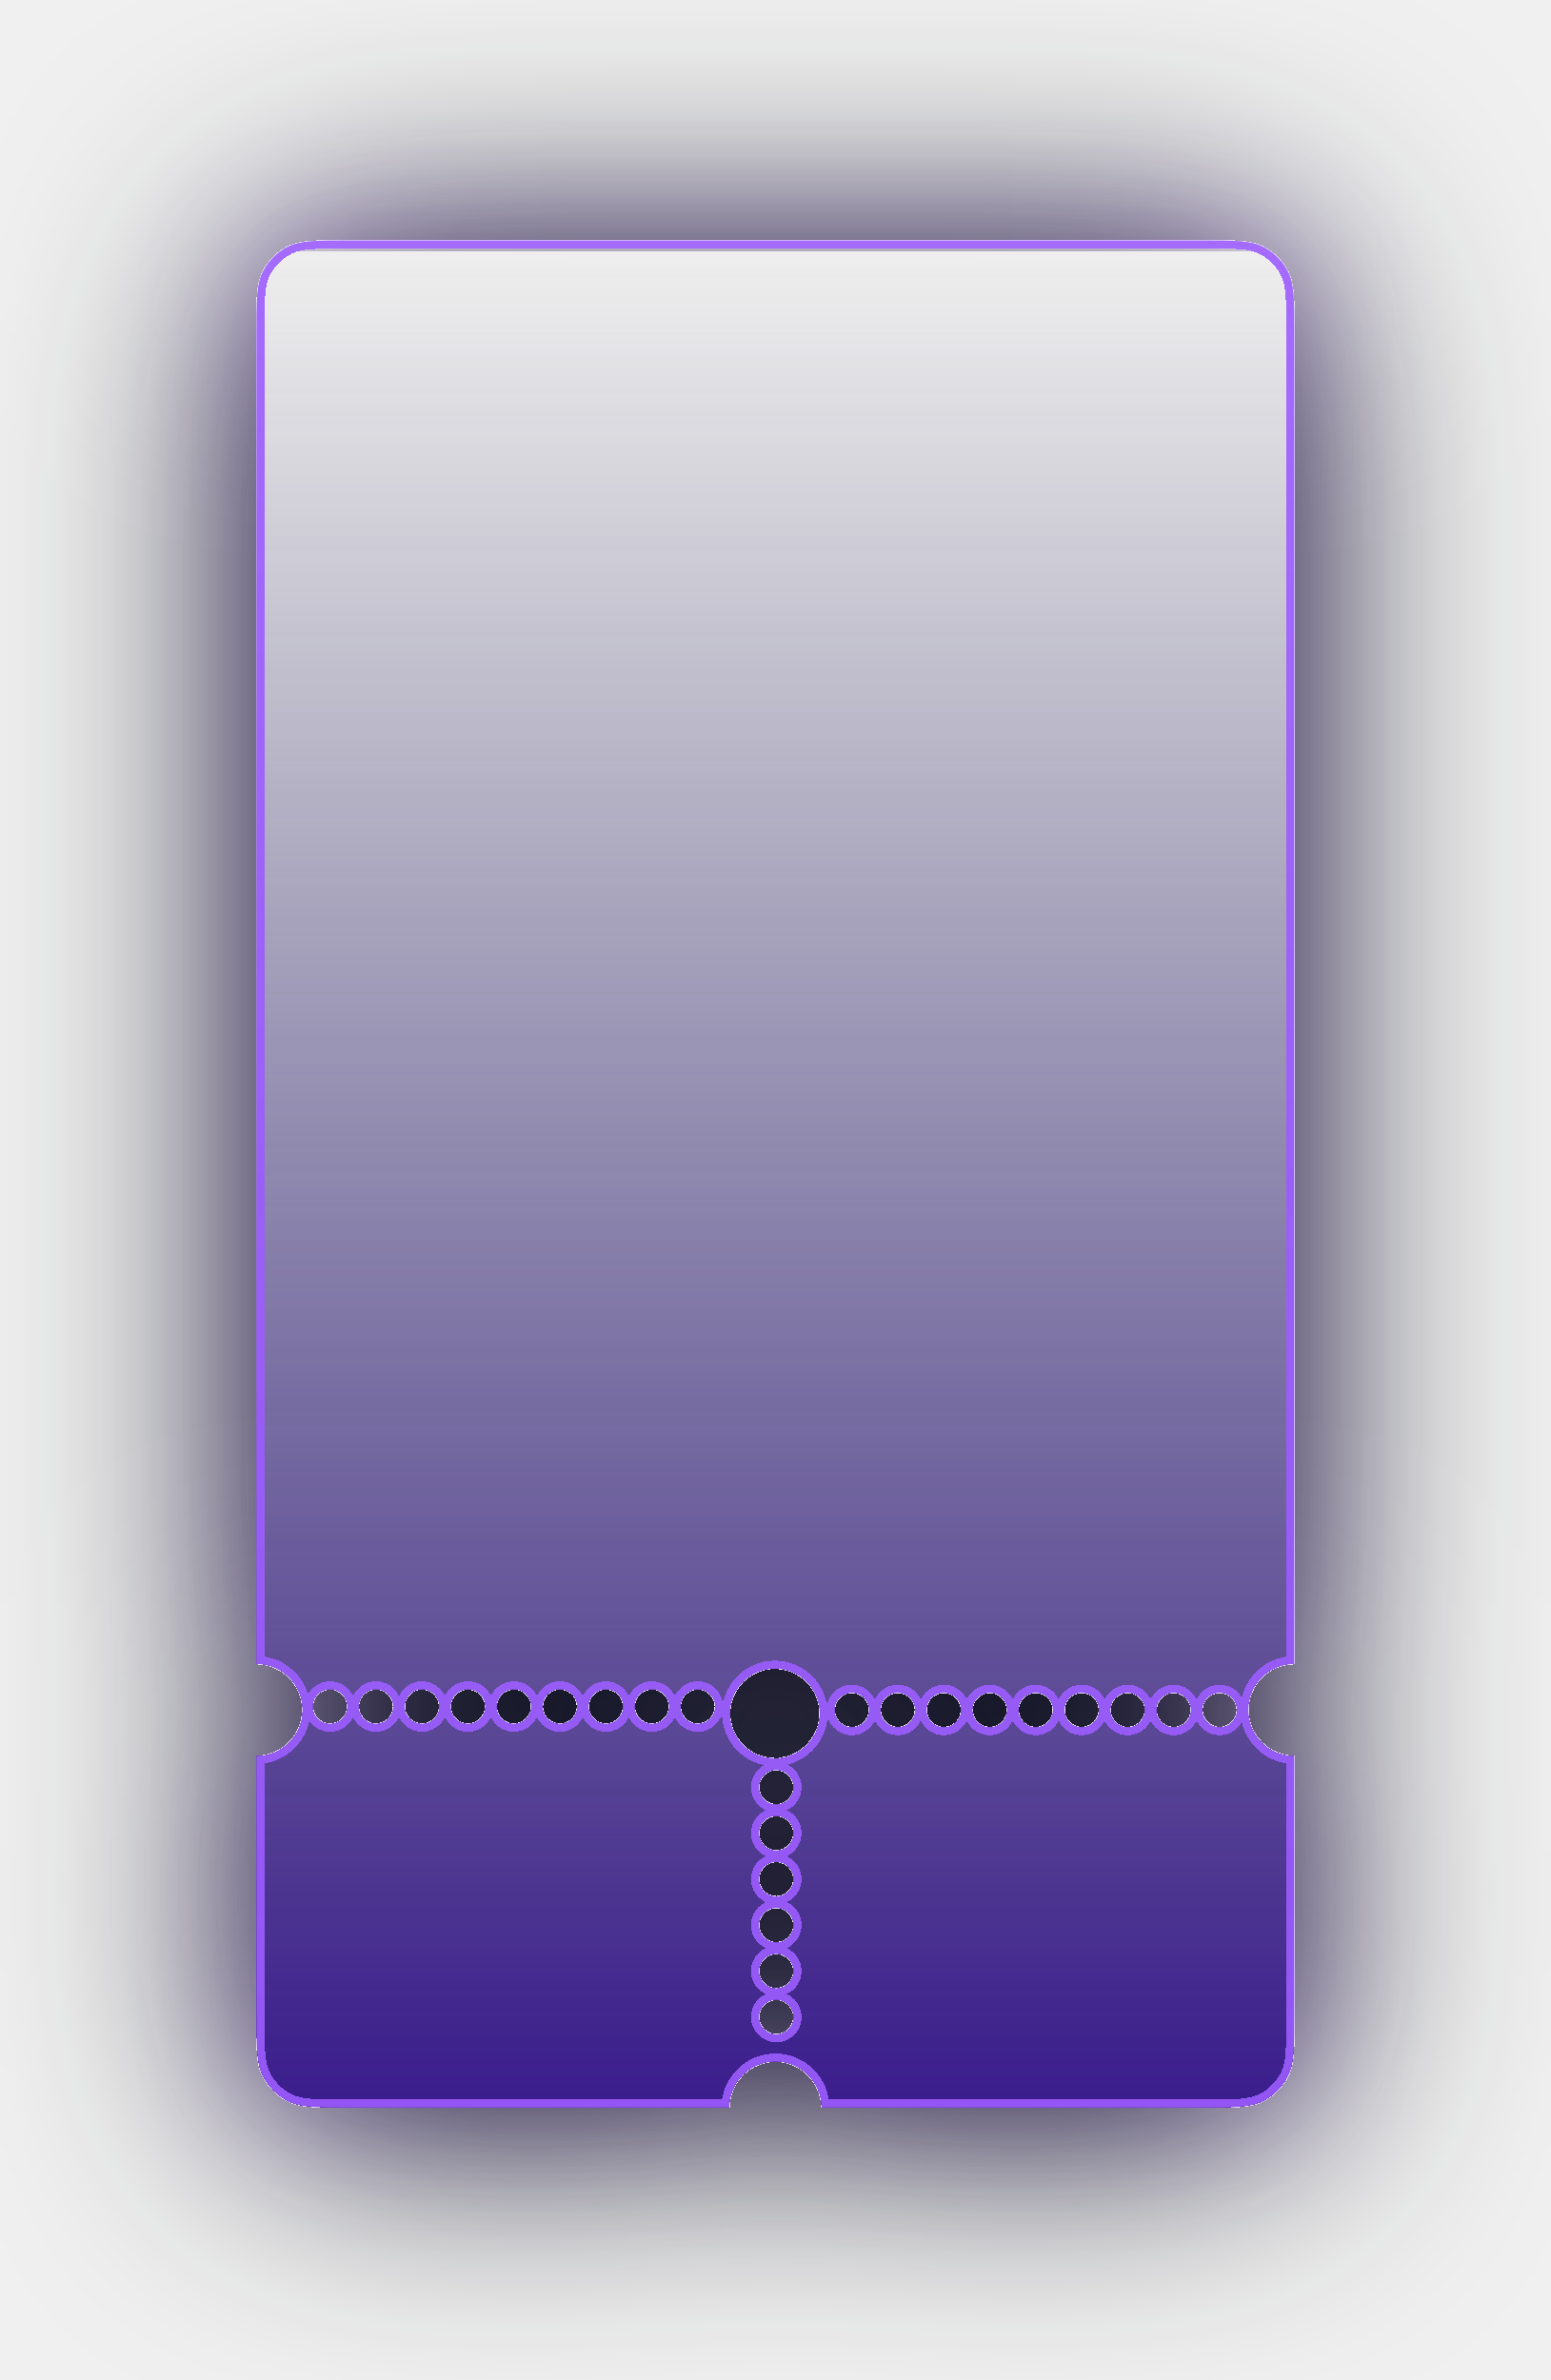
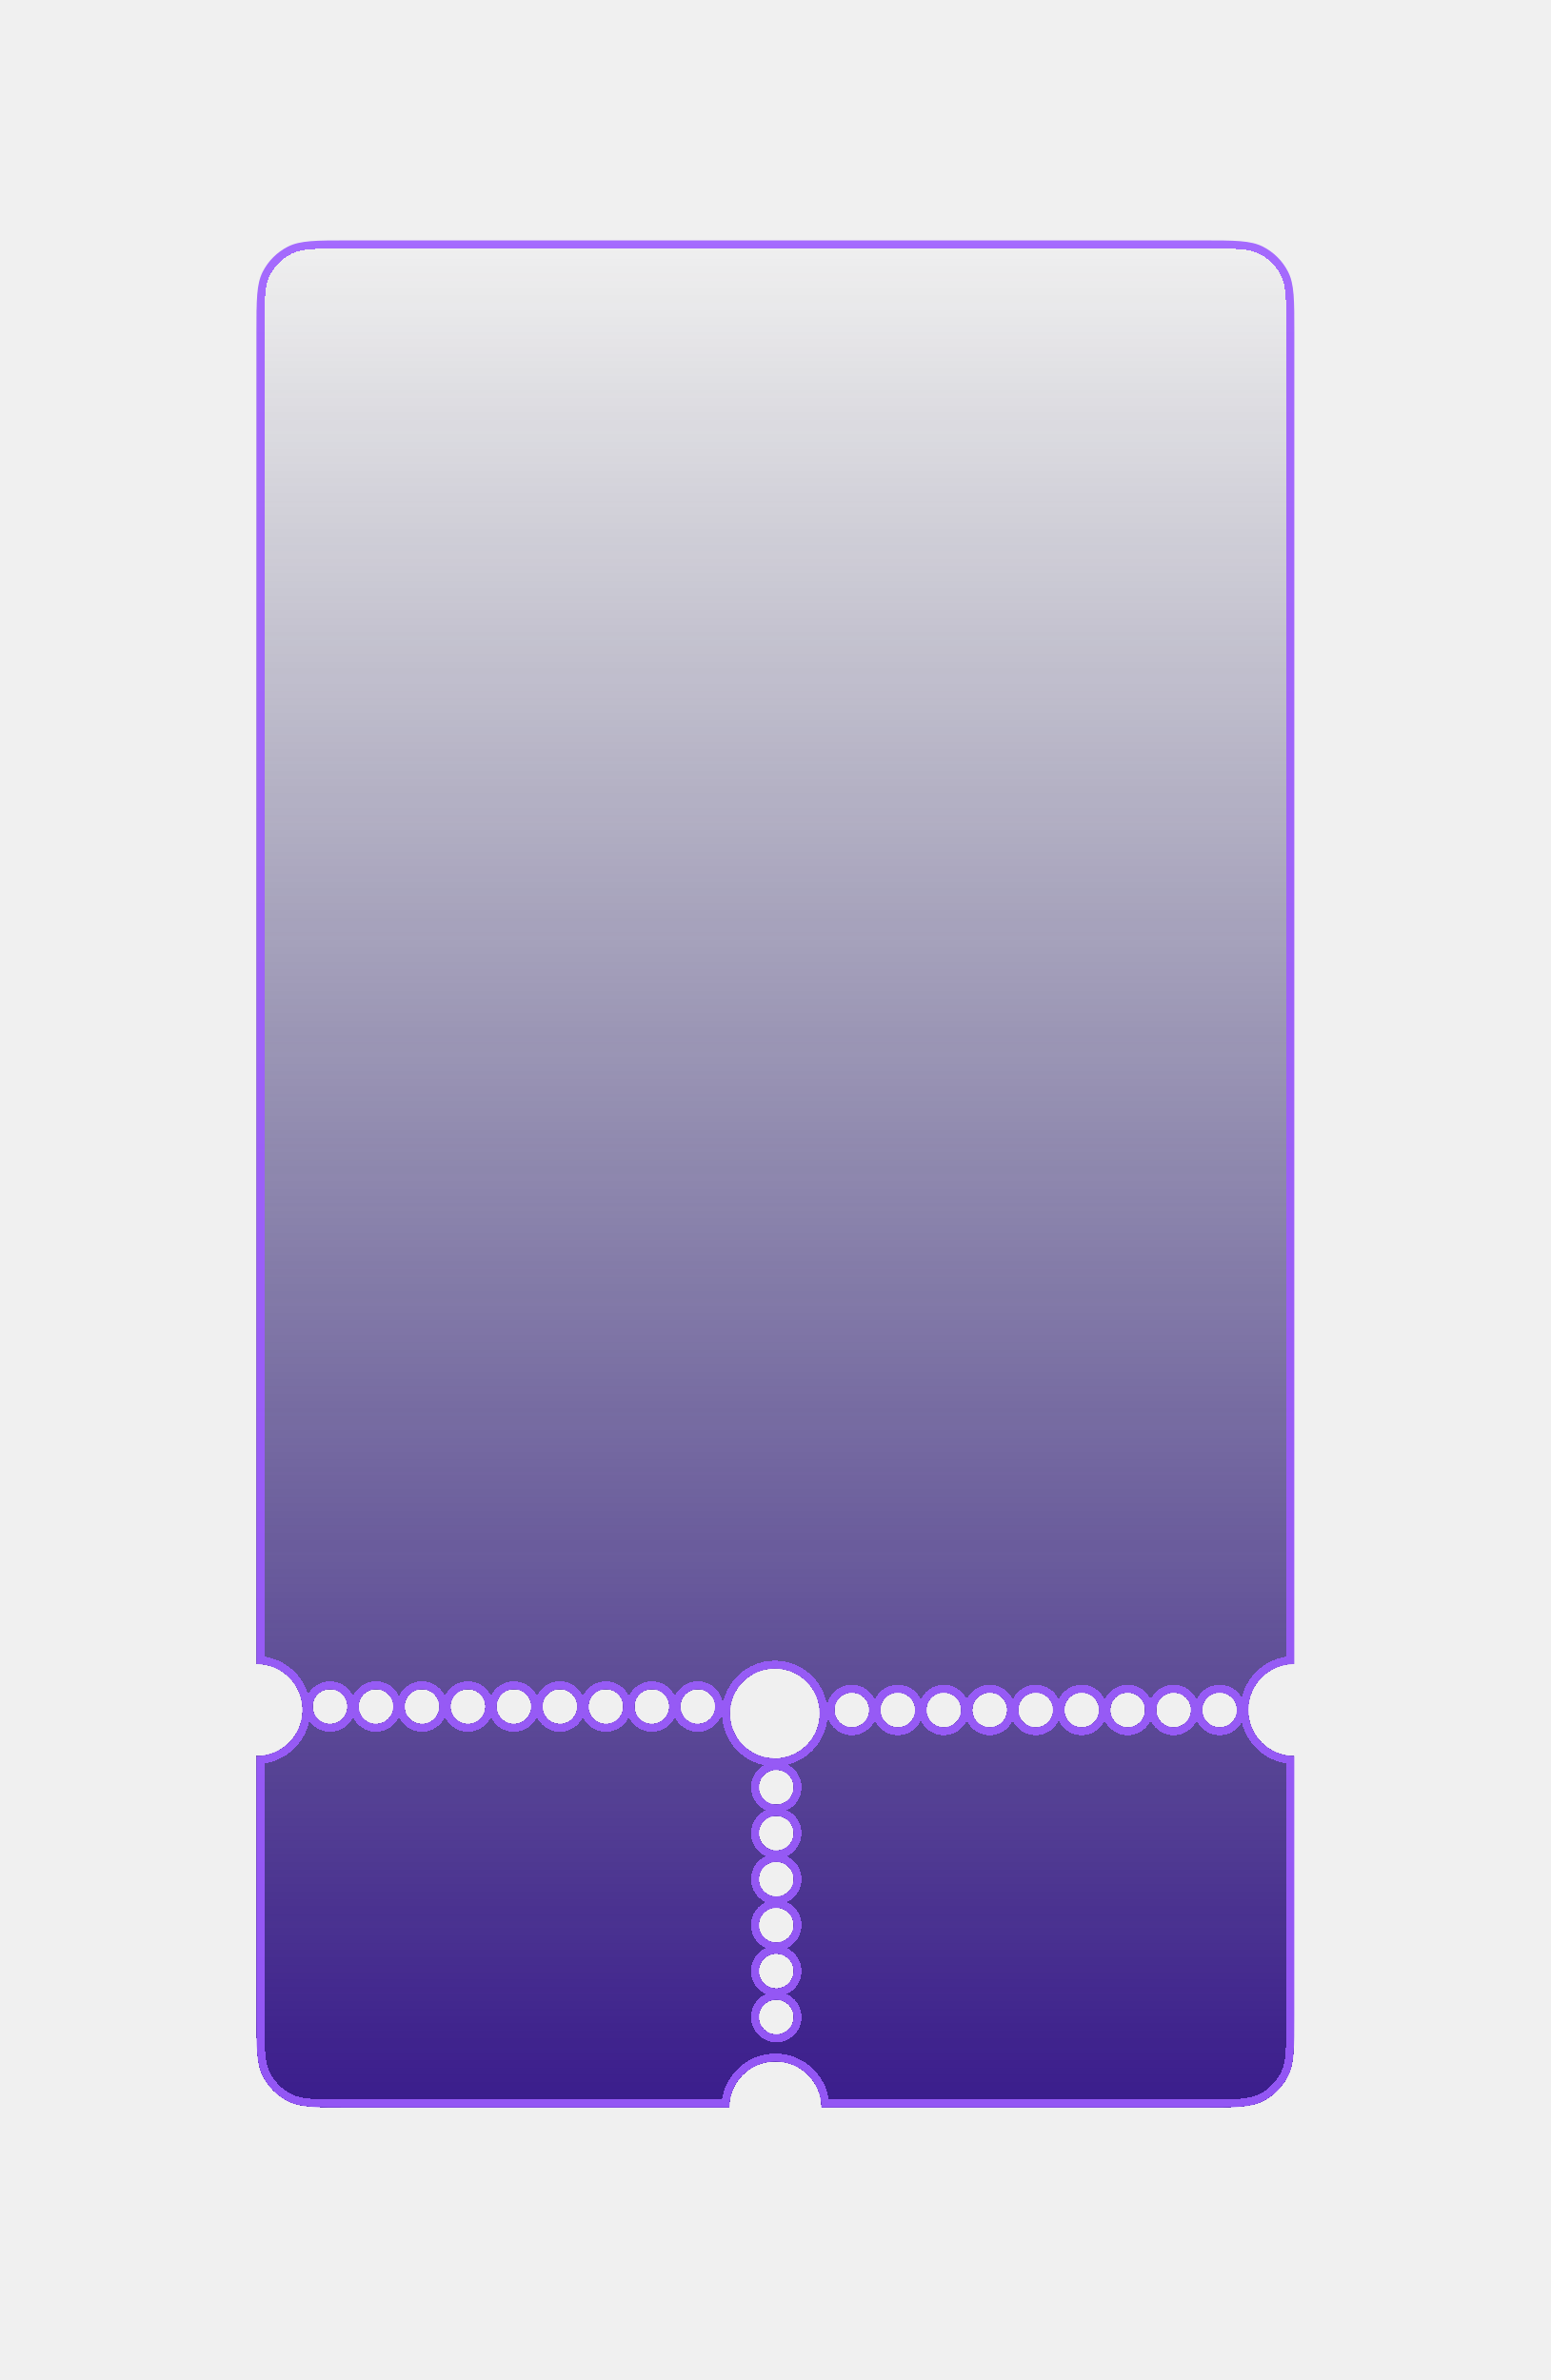
<svg xmlns="http://www.w3.org/2000/svg" width="387" height="594" viewBox="0 0 387 594" fill="none">
-   <g filter="url(#filter0_dd_783_3352)">
+   <g>
    <mask id="path-1-inside-1_783_3352" fill="white">
      <path fill-rule="evenodd" clip-rule="evenodd" d="M193.497 514.529C187.16 514.529 182.024 519.665 182.024 526H86.946C78.914 526 74.898 526 71.83 524.437C69.132 523.063 66.938 520.87 65.563 518.171C64 515.103 64 511.088 64 503.058V438.249C70.336 438.249 75.473 433.113 75.473 426.778C75.473 420.443 70.336 415.307 64 415.307V82.942C64 74.911 64 70.896 65.563 67.829C66.938 65.131 69.132 62.938 71.83 61.563C74.898 60 78.914 60 86.946 60H300.054C308.086 60 312.102 60 315.17 61.563C317.868 62.938 320.062 65.131 321.437 67.829C323 70.896 323 74.911 323 82.942V415.307C316.664 415.307 311.527 420.443 311.527 426.778C311.527 433.113 316.664 438.249 323 438.249V503.058C323 511.088 323 515.103 321.437 518.171C320.062 520.87 317.868 523.063 315.17 524.437C312.102 526 308.086 526 300.054 526H204.97C204.97 519.665 199.833 514.529 193.497 514.529ZM300.054 426.778C300.054 424.403 301.981 422.476 304.357 422.476C306.733 422.476 308.659 424.403 308.659 426.778C308.659 429.152 306.733 431.079 304.357 431.079C301.981 431.079 300.054 429.152 300.054 426.778ZM292.884 422.476C290.508 422.476 288.581 424.403 288.581 426.778C288.581 429.152 290.508 431.079 292.884 431.079C295.26 431.079 297.186 429.152 297.186 426.778C297.186 424.403 295.26 422.476 292.884 422.476ZM277.109 426.778C277.109 424.403 279.035 422.476 281.411 422.476C283.787 422.476 285.713 424.403 285.713 426.778C285.713 429.152 283.787 431.079 281.411 431.079C279.035 431.079 277.109 429.152 277.109 426.778ZM269.938 422.476C267.562 422.476 265.636 424.403 265.636 426.778C265.636 429.152 267.562 431.079 269.938 431.079C272.314 431.079 274.24 429.152 274.24 426.778C274.24 424.403 272.314 422.476 269.938 422.476ZM254.163 426.778C254.163 424.403 256.089 422.476 258.465 422.476C260.841 422.476 262.767 424.403 262.767 426.778C262.767 429.152 260.841 431.079 258.465 431.079C256.089 431.079 254.163 429.152 254.163 426.778ZM246.992 422.476C244.616 422.476 242.69 424.403 242.69 426.778C242.69 429.152 244.616 431.079 246.992 431.079C249.368 431.079 251.295 429.152 251.295 426.778C251.295 424.403 249.368 422.476 246.992 422.476ZM231.217 426.778C231.217 424.403 233.143 422.476 235.519 422.476C237.895 422.476 239.822 424.403 239.822 426.778C239.822 429.152 237.895 431.079 235.519 431.079C233.143 431.079 231.217 429.152 231.217 426.778ZM212.574 422.476C210.198 422.476 208.271 424.403 208.271 426.778C208.271 429.152 210.198 431.079 212.574 431.079C214.95 431.079 216.876 429.152 216.876 426.778C216.876 424.403 214.95 422.476 212.574 422.476ZM219.744 426.778C219.744 424.403 221.67 422.476 224.047 422.476C226.423 422.476 228.349 424.403 228.349 426.778C228.349 429.152 226.423 431.079 224.047 431.079C221.67 431.079 219.744 429.152 219.744 426.778ZM193.357 416.454C187.179 416.454 182.171 421.461 182.171 427.638C182.171 433.657 186.925 438.564 192.884 438.814C193.153 438.865 193.43 438.891 193.713 438.891C194.148 438.891 194.569 438.828 194.965 438.707C200.381 437.927 204.543 433.27 204.543 427.638C204.543 421.461 199.534 416.454 193.357 416.454ZM169.837 425.918C169.837 423.543 171.763 421.616 174.14 421.616C176.516 421.616 178.442 423.543 178.442 425.918C178.442 428.292 176.516 430.219 174.14 430.219C171.763 430.219 169.837 428.292 169.837 425.918ZM162.667 421.616C160.291 421.616 158.364 423.543 158.364 425.918C158.364 428.292 160.291 430.219 162.667 430.219C165.043 430.219 166.969 428.292 166.969 425.918C166.969 423.543 165.043 421.616 162.667 421.616ZM146.891 425.918C146.891 423.543 148.818 421.616 151.194 421.616C153.57 421.616 155.496 423.543 155.496 425.918C155.496 428.292 153.57 430.219 151.194 430.219C148.818 430.219 146.891 428.292 146.891 425.918ZM139.721 421.616C137.345 421.616 135.419 423.543 135.419 425.918C135.419 428.292 137.345 430.219 139.721 430.219C142.097 430.219 144.023 428.292 144.023 425.918C144.023 423.543 142.097 421.616 139.721 421.616ZM123.946 425.918C123.946 423.543 125.872 421.616 128.248 421.616C130.624 421.616 132.55 423.543 132.55 425.918C132.55 428.292 130.624 430.219 128.248 430.219C125.872 430.219 123.946 428.292 123.946 425.918ZM116.775 421.616C114.399 421.616 112.473 423.543 112.473 425.918C112.473 428.292 114.399 430.219 116.775 430.219C119.151 430.219 121.078 428.292 121.078 425.918C121.078 423.543 119.151 421.616 116.775 421.616ZM101 425.918C101 423.543 102.926 421.616 105.302 421.616C107.678 421.616 109.605 423.543 109.605 425.918C109.605 428.292 107.678 430.219 105.302 430.219C102.926 430.219 101 428.292 101 425.918ZM82.357 421.616C79.981 421.616 78.054 423.543 78.054 425.918C78.054 428.292 79.981 430.219 82.357 430.219C84.733 430.219 86.659 428.292 86.659 425.918C86.659 423.543 84.733 421.616 82.357 421.616ZM89.527 425.918C89.527 423.543 91.453 421.616 93.829 421.616C96.206 421.616 98.132 423.543 98.132 425.918C98.132 428.292 96.206 430.219 93.829 430.219C91.453 430.219 89.527 428.292 89.527 425.918ZM189.411 446.06C189.411 448.438 191.337 450.362 193.713 450.362C196.089 450.362 198.016 448.438 198.016 446.06C198.016 443.686 196.089 441.759 193.713 441.759C191.337 441.759 189.411 443.686 189.411 446.06ZM189.411 457.531C189.411 459.908 191.337 461.832 193.713 461.832C196.089 461.832 198.016 459.908 198.016 457.531C198.016 455.156 196.089 453.229 193.713 453.229C191.337 453.229 189.411 455.156 189.411 457.531ZM193.713 473.303C191.337 473.303 189.411 471.379 189.411 469.002C189.411 466.627 191.337 464.7 193.713 464.7C196.089 464.7 198.016 466.627 198.016 469.002C198.016 471.379 196.089 473.303 193.713 473.303ZM189.411 480.473C189.411 482.85 191.337 484.774 193.713 484.774C196.089 484.774 198.016 482.85 198.016 480.473C198.016 478.098 196.089 476.171 193.713 476.171C191.337 476.171 189.411 478.098 189.411 480.473ZM193.713 496.245C191.337 496.245 189.411 494.321 189.411 491.943C189.411 489.569 191.337 487.642 193.713 487.642C196.089 487.642 198.016 489.569 198.016 491.943C198.016 494.321 196.089 496.245 193.713 496.245ZM189.411 503.414C189.411 505.791 191.337 507.716 193.713 507.716C196.089 507.716 198.016 505.791 198.016 503.414C198.016 501.04 196.089 499.112 193.713 499.112C191.337 499.112 189.411 501.04 189.411 503.414Z" />
    </mask>
    <path fill-rule="evenodd" clip-rule="evenodd" d="M193.497 514.529C187.16 514.529 182.024 519.665 182.024 526H86.946C78.914 526 74.898 526 71.83 524.437C69.132 523.063 66.938 520.87 65.563 518.171C64 515.103 64 511.088 64 503.058V438.249C70.336 438.249 75.473 433.113 75.473 426.778C75.473 420.443 70.336 415.307 64 415.307V82.942C64 74.911 64 70.896 65.563 67.829C66.938 65.131 69.132 62.938 71.83 61.563C74.898 60 78.914 60 86.946 60H300.054C308.086 60 312.102 60 315.17 61.563C317.868 62.938 320.062 65.131 321.437 67.829C323 70.896 323 74.911 323 82.942V415.307C316.664 415.307 311.527 420.443 311.527 426.778C311.527 433.113 316.664 438.249 323 438.249V503.058C323 511.088 323 515.103 321.437 518.171C320.062 520.87 317.868 523.063 315.17 524.437C312.102 526 308.086 526 300.054 526H204.97C204.97 519.665 199.833 514.529 193.497 514.529ZM300.054 426.778C300.054 424.403 301.981 422.476 304.357 422.476C306.733 422.476 308.659 424.403 308.659 426.778C308.659 429.152 306.733 431.079 304.357 431.079C301.981 431.079 300.054 429.152 300.054 426.778ZM292.884 422.476C290.508 422.476 288.581 424.403 288.581 426.778C288.581 429.152 290.508 431.079 292.884 431.079C295.26 431.079 297.186 429.152 297.186 426.778C297.186 424.403 295.26 422.476 292.884 422.476ZM277.109 426.778C277.109 424.403 279.035 422.476 281.411 422.476C283.787 422.476 285.713 424.403 285.713 426.778C285.713 429.152 283.787 431.079 281.411 431.079C279.035 431.079 277.109 429.152 277.109 426.778ZM269.938 422.476C267.562 422.476 265.636 424.403 265.636 426.778C265.636 429.152 267.562 431.079 269.938 431.079C272.314 431.079 274.24 429.152 274.24 426.778C274.24 424.403 272.314 422.476 269.938 422.476ZM254.163 426.778C254.163 424.403 256.089 422.476 258.465 422.476C260.841 422.476 262.767 424.403 262.767 426.778C262.767 429.152 260.841 431.079 258.465 431.079C256.089 431.079 254.163 429.152 254.163 426.778ZM246.992 422.476C244.616 422.476 242.69 424.403 242.69 426.778C242.69 429.152 244.616 431.079 246.992 431.079C249.368 431.079 251.295 429.152 251.295 426.778C251.295 424.403 249.368 422.476 246.992 422.476ZM231.217 426.778C231.217 424.403 233.143 422.476 235.519 422.476C237.895 422.476 239.822 424.403 239.822 426.778C239.822 429.152 237.895 431.079 235.519 431.079C233.143 431.079 231.217 429.152 231.217 426.778ZM212.574 422.476C210.198 422.476 208.271 424.403 208.271 426.778C208.271 429.152 210.198 431.079 212.574 431.079C214.95 431.079 216.876 429.152 216.876 426.778C216.876 424.403 214.95 422.476 212.574 422.476ZM219.744 426.778C219.744 424.403 221.67 422.476 224.047 422.476C226.423 422.476 228.349 424.403 228.349 426.778C228.349 429.152 226.423 431.079 224.047 431.079C221.67 431.079 219.744 429.152 219.744 426.778ZM193.357 416.454C187.179 416.454 182.171 421.461 182.171 427.638C182.171 433.657 186.925 438.564 192.884 438.814C193.153 438.865 193.43 438.891 193.713 438.891C194.148 438.891 194.569 438.828 194.965 438.707C200.381 437.927 204.543 433.27 204.543 427.638C204.543 421.461 199.534 416.454 193.357 416.454ZM169.837 425.918C169.837 423.543 171.763 421.616 174.14 421.616C176.516 421.616 178.442 423.543 178.442 425.918C178.442 428.292 176.516 430.219 174.14 430.219C171.763 430.219 169.837 428.292 169.837 425.918ZM162.667 421.616C160.291 421.616 158.364 423.543 158.364 425.918C158.364 428.292 160.291 430.219 162.667 430.219C165.043 430.219 166.969 428.292 166.969 425.918C166.969 423.543 165.043 421.616 162.667 421.616ZM146.891 425.918C146.891 423.543 148.818 421.616 151.194 421.616C153.57 421.616 155.496 423.543 155.496 425.918C155.496 428.292 153.57 430.219 151.194 430.219C148.818 430.219 146.891 428.292 146.891 425.918ZM139.721 421.616C137.345 421.616 135.419 423.543 135.419 425.918C135.419 428.292 137.345 430.219 139.721 430.219C142.097 430.219 144.023 428.292 144.023 425.918C144.023 423.543 142.097 421.616 139.721 421.616ZM123.946 425.918C123.946 423.543 125.872 421.616 128.248 421.616C130.624 421.616 132.55 423.543 132.55 425.918C132.55 428.292 130.624 430.219 128.248 430.219C125.872 430.219 123.946 428.292 123.946 425.918ZM116.775 421.616C114.399 421.616 112.473 423.543 112.473 425.918C112.473 428.292 114.399 430.219 116.775 430.219C119.151 430.219 121.078 428.292 121.078 425.918C121.078 423.543 119.151 421.616 116.775 421.616ZM101 425.918C101 423.543 102.926 421.616 105.302 421.616C107.678 421.616 109.605 423.543 109.605 425.918C109.605 428.292 107.678 430.219 105.302 430.219C102.926 430.219 101 428.292 101 425.918ZM82.357 421.616C79.981 421.616 78.054 423.543 78.054 425.918C78.054 428.292 79.981 430.219 82.357 430.219C84.733 430.219 86.659 428.292 86.659 425.918C86.659 423.543 84.733 421.616 82.357 421.616ZM89.527 425.918C89.527 423.543 91.453 421.616 93.829 421.616C96.206 421.616 98.132 423.543 98.132 425.918C98.132 428.292 96.206 430.219 93.829 430.219C91.453 430.219 89.527 428.292 89.527 425.918ZM189.411 446.06C189.411 448.438 191.337 450.362 193.713 450.362C196.089 450.362 198.016 448.438 198.016 446.06C198.016 443.686 196.089 441.759 193.713 441.759C191.337 441.759 189.411 443.686 189.411 446.06ZM189.411 457.531C189.411 459.908 191.337 461.832 193.713 461.832C196.089 461.832 198.016 459.908 198.016 457.531C198.016 455.156 196.089 453.229 193.713 453.229C191.337 453.229 189.411 455.156 189.411 457.531ZM193.713 473.303C191.337 473.303 189.411 471.379 189.411 469.002C189.411 466.627 191.337 464.7 193.713 464.7C196.089 464.7 198.016 466.627 198.016 469.002C198.016 471.379 196.089 473.303 193.713 473.303ZM189.411 480.473C189.411 482.85 191.337 484.774 193.713 484.774C196.089 484.774 198.016 482.85 198.016 480.473C198.016 478.098 196.089 476.171 193.713 476.171C191.337 476.171 189.411 478.098 189.411 480.473ZM193.713 496.245C191.337 496.245 189.411 494.321 189.411 491.943C189.411 489.569 191.337 487.642 193.713 487.642C196.089 487.642 198.016 489.569 198.016 491.943C198.016 494.321 196.089 496.245 193.713 496.245ZM189.411 503.414C189.411 505.791 191.337 507.716 193.713 507.716C196.089 507.716 198.016 505.791 198.016 503.414C198.016 501.04 196.089 499.112 193.713 499.112C191.337 499.112 189.411 501.04 189.411 503.414Z" fill="url(#paint0_linear_783_3352)" shape-rendering="crispEdges" />
    <path fill-rule="evenodd" clip-rule="evenodd" d="M193.497 514.529C187.16 514.529 182.024 519.665 182.024 526H86.946C78.914 526 74.898 526 71.83 524.437C69.132 523.063 66.938 520.87 65.563 518.171C64 515.103 64 511.088 64 503.058V438.249C70.336 438.249 75.473 433.113 75.473 426.778C75.473 420.443 70.336 415.307 64 415.307V82.942C64 74.911 64 70.896 65.563 67.829C66.938 65.131 69.132 62.938 71.83 61.563C74.898 60 78.914 60 86.946 60H300.054C308.086 60 312.102 60 315.17 61.563C317.868 62.938 320.062 65.131 321.437 67.829C323 70.896 323 74.911 323 82.942V415.307C316.664 415.307 311.527 420.443 311.527 426.778C311.527 433.113 316.664 438.249 323 438.249V503.058C323 511.088 323 515.103 321.437 518.171C320.062 520.87 317.868 523.063 315.17 524.437C312.102 526 308.086 526 300.054 526H204.97C204.97 519.665 199.833 514.529 193.497 514.529ZM300.054 426.778C300.054 424.403 301.981 422.476 304.357 422.476C306.733 422.476 308.659 424.403 308.659 426.778C308.659 429.152 306.733 431.079 304.357 431.079C301.981 431.079 300.054 429.152 300.054 426.778ZM292.884 422.476C290.508 422.476 288.581 424.403 288.581 426.778C288.581 429.152 290.508 431.079 292.884 431.079C295.26 431.079 297.186 429.152 297.186 426.778C297.186 424.403 295.26 422.476 292.884 422.476ZM277.109 426.778C277.109 424.403 279.035 422.476 281.411 422.476C283.787 422.476 285.713 424.403 285.713 426.778C285.713 429.152 283.787 431.079 281.411 431.079C279.035 431.079 277.109 429.152 277.109 426.778ZM269.938 422.476C267.562 422.476 265.636 424.403 265.636 426.778C265.636 429.152 267.562 431.079 269.938 431.079C272.314 431.079 274.24 429.152 274.24 426.778C274.24 424.403 272.314 422.476 269.938 422.476ZM254.163 426.778C254.163 424.403 256.089 422.476 258.465 422.476C260.841 422.476 262.767 424.403 262.767 426.778C262.767 429.152 260.841 431.079 258.465 431.079C256.089 431.079 254.163 429.152 254.163 426.778ZM246.992 422.476C244.616 422.476 242.69 424.403 242.69 426.778C242.69 429.152 244.616 431.079 246.992 431.079C249.368 431.079 251.295 429.152 251.295 426.778C251.295 424.403 249.368 422.476 246.992 422.476ZM231.217 426.778C231.217 424.403 233.143 422.476 235.519 422.476C237.895 422.476 239.822 424.403 239.822 426.778C239.822 429.152 237.895 431.079 235.519 431.079C233.143 431.079 231.217 429.152 231.217 426.778ZM212.574 422.476C210.198 422.476 208.271 424.403 208.271 426.778C208.271 429.152 210.198 431.079 212.574 431.079C214.95 431.079 216.876 429.152 216.876 426.778C216.876 424.403 214.95 422.476 212.574 422.476ZM219.744 426.778C219.744 424.403 221.67 422.476 224.047 422.476C226.423 422.476 228.349 424.403 228.349 426.778C228.349 429.152 226.423 431.079 224.047 431.079C221.67 431.079 219.744 429.152 219.744 426.778ZM193.357 416.454C187.179 416.454 182.171 421.461 182.171 427.638C182.171 433.657 186.925 438.564 192.884 438.814C193.153 438.865 193.43 438.891 193.713 438.891C194.148 438.891 194.569 438.828 194.965 438.707C200.381 437.927 204.543 433.27 204.543 427.638C204.543 421.461 199.534 416.454 193.357 416.454ZM169.837 425.918C169.837 423.543 171.763 421.616 174.14 421.616C176.516 421.616 178.442 423.543 178.442 425.918C178.442 428.292 176.516 430.219 174.14 430.219C171.763 430.219 169.837 428.292 169.837 425.918ZM162.667 421.616C160.291 421.616 158.364 423.543 158.364 425.918C158.364 428.292 160.291 430.219 162.667 430.219C165.043 430.219 166.969 428.292 166.969 425.918C166.969 423.543 165.043 421.616 162.667 421.616ZM146.891 425.918C146.891 423.543 148.818 421.616 151.194 421.616C153.57 421.616 155.496 423.543 155.496 425.918C155.496 428.292 153.57 430.219 151.194 430.219C148.818 430.219 146.891 428.292 146.891 425.918ZM139.721 421.616C137.345 421.616 135.419 423.543 135.419 425.918C135.419 428.292 137.345 430.219 139.721 430.219C142.097 430.219 144.023 428.292 144.023 425.918C144.023 423.543 142.097 421.616 139.721 421.616ZM123.946 425.918C123.946 423.543 125.872 421.616 128.248 421.616C130.624 421.616 132.55 423.543 132.55 425.918C132.55 428.292 130.624 430.219 128.248 430.219C125.872 430.219 123.946 428.292 123.946 425.918ZM116.775 421.616C114.399 421.616 112.473 423.543 112.473 425.918C112.473 428.292 114.399 430.219 116.775 430.219C119.151 430.219 121.078 428.292 121.078 425.918C121.078 423.543 119.151 421.616 116.775 421.616ZM101 425.918C101 423.543 102.926 421.616 105.302 421.616C107.678 421.616 109.605 423.543 109.605 425.918C109.605 428.292 107.678 430.219 105.302 430.219C102.926 430.219 101 428.292 101 425.918ZM82.357 421.616C79.981 421.616 78.054 423.543 78.054 425.918C78.054 428.292 79.981 430.219 82.357 430.219C84.733 430.219 86.659 428.292 86.659 425.918C86.659 423.543 84.733 421.616 82.357 421.616ZM89.527 425.918C89.527 423.543 91.453 421.616 93.829 421.616C96.206 421.616 98.132 423.543 98.132 425.918C98.132 428.292 96.206 430.219 93.829 430.219C91.453 430.219 89.527 428.292 89.527 425.918ZM189.411 446.06C189.411 448.438 191.337 450.362 193.713 450.362C196.089 450.362 198.016 448.438 198.016 446.06C198.016 443.686 196.089 441.759 193.713 441.759C191.337 441.759 189.411 443.686 189.411 446.06ZM189.411 457.531C189.411 459.908 191.337 461.832 193.713 461.832C196.089 461.832 198.016 459.908 198.016 457.531C198.016 455.156 196.089 453.229 193.713 453.229C191.337 453.229 189.411 455.156 189.411 457.531ZM193.713 473.303C191.337 473.303 189.411 471.379 189.411 469.002C189.411 466.627 191.337 464.7 193.713 464.7C196.089 464.7 198.016 466.627 198.016 469.002C198.016 471.379 196.089 473.303 193.713 473.303ZM189.411 480.473C189.411 482.85 191.337 484.774 193.713 484.774C196.089 484.774 198.016 482.85 198.016 480.473C198.016 478.098 196.089 476.171 193.713 476.171C191.337 476.171 189.411 478.098 189.411 480.473ZM193.713 496.245C191.337 496.245 189.411 494.321 189.411 491.943C189.411 489.569 191.337 487.642 193.713 487.642C196.089 487.642 198.016 489.569 198.016 491.943C198.016 494.321 196.089 496.245 193.713 496.245ZM189.411 503.414C189.411 505.791 191.337 507.716 193.713 507.716C196.089 507.716 198.016 505.791 198.016 503.414C198.016 501.04 196.089 499.112 193.713 499.112C191.337 499.112 189.411 501.04 189.411 503.414Z" stroke="#9D5CFF" stroke-opacity="0.9" stroke-width="4" shape-rendering="crispEdges" mask="url(#path-1-inside-1_783_3352)" />
  </g>
  <defs>
-     <filter id="filter0_dd_783_3352" x="0" y="0" width="387" height="594" filterUnits="userSpaceOnUse" color-interpolation-filters="sRGB">
-       <feFlood flood-opacity="0" result="BackgroundImageFix" />
-       <feColorMatrix in="SourceAlpha" type="matrix" values="0 0 0 0 0 0 0 0 0 0 0 0 0 0 0 0 0 0 127 0" result="hardAlpha" />
-       <feOffset />
-       <feGaussianBlur stdDeviation="16" />
-       <feComposite in2="hardAlpha" operator="out" />
-       <feColorMatrix type="matrix" values="0 0 0 0 0.616 0 0 0 0 0.361 0 0 0 0 1 0 0 0 0.45 0" />
-       <feBlend mode="normal" in2="BackgroundImageFix" result="effect1_dropShadow_783_3352" />
-       <feColorMatrix in="SourceAlpha" type="matrix" values="0 0 0 0 0 0 0 0 0 0 0 0 0 0 0 0 0 0 127 0" result="hardAlpha" />
-       <feOffset dy="4" />
-       <feGaussianBlur stdDeviation="32" />
-       <feComposite in2="hardAlpha" operator="out" />
-       <feColorMatrix type="matrix" values="0 0 0 0 0.039 0 0 0 0 0.051 0 0 0 0 0.106 0 0 0 1 0" />
-       <feBlend mode="normal" in2="effect1_dropShadow_783_3352" result="effect2_dropShadow_783_3352" />
-       <feBlend mode="normal" in="SourceGraphic" in2="effect2_dropShadow_783_3352" result="shape" />
-     </filter>
    <linearGradient id="paint0_linear_783_3352" x1="193.5" y1="60" x2="193.5" y2="526" gradientUnits="userSpaceOnUse">
      <stop stop-color="#1C1748" stop-opacity="0" />
      <stop offset="0.5" stop-color="#2B1E6B" stop-opacity="0.5" />
      <stop offset="1" stop-color="#3A1C8C" />
    </linearGradient>
  </defs>
</svg>
